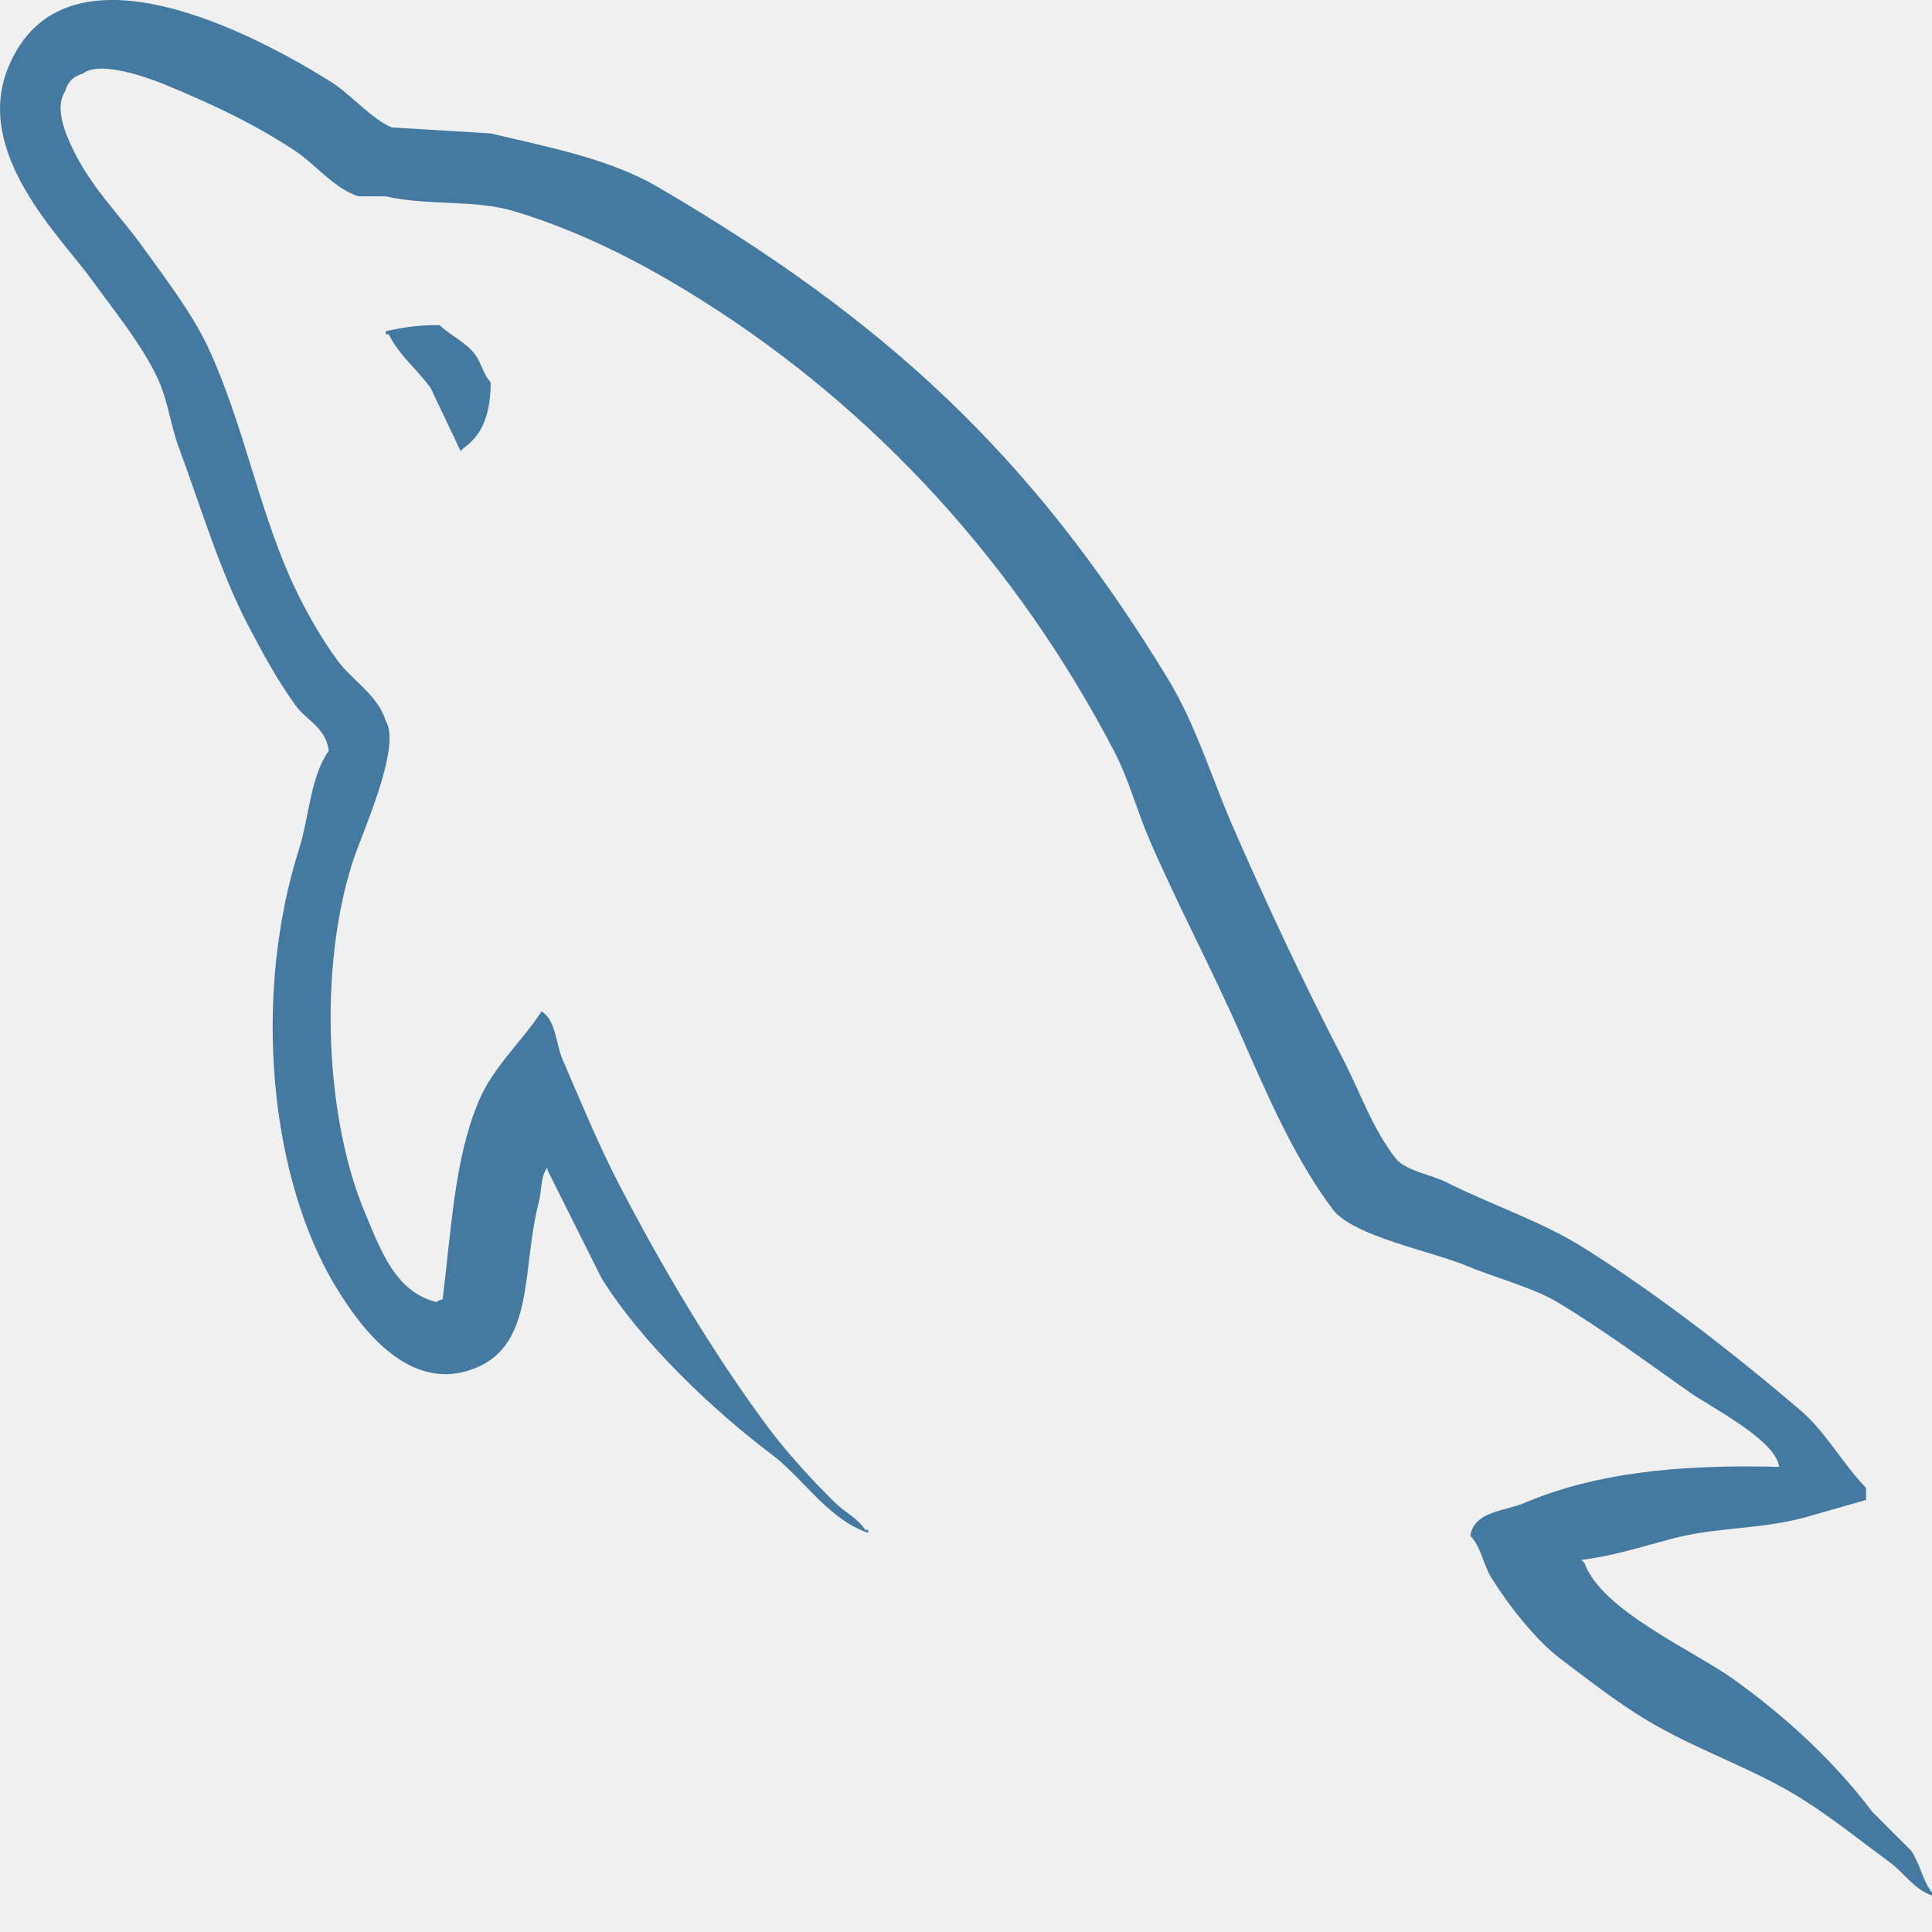
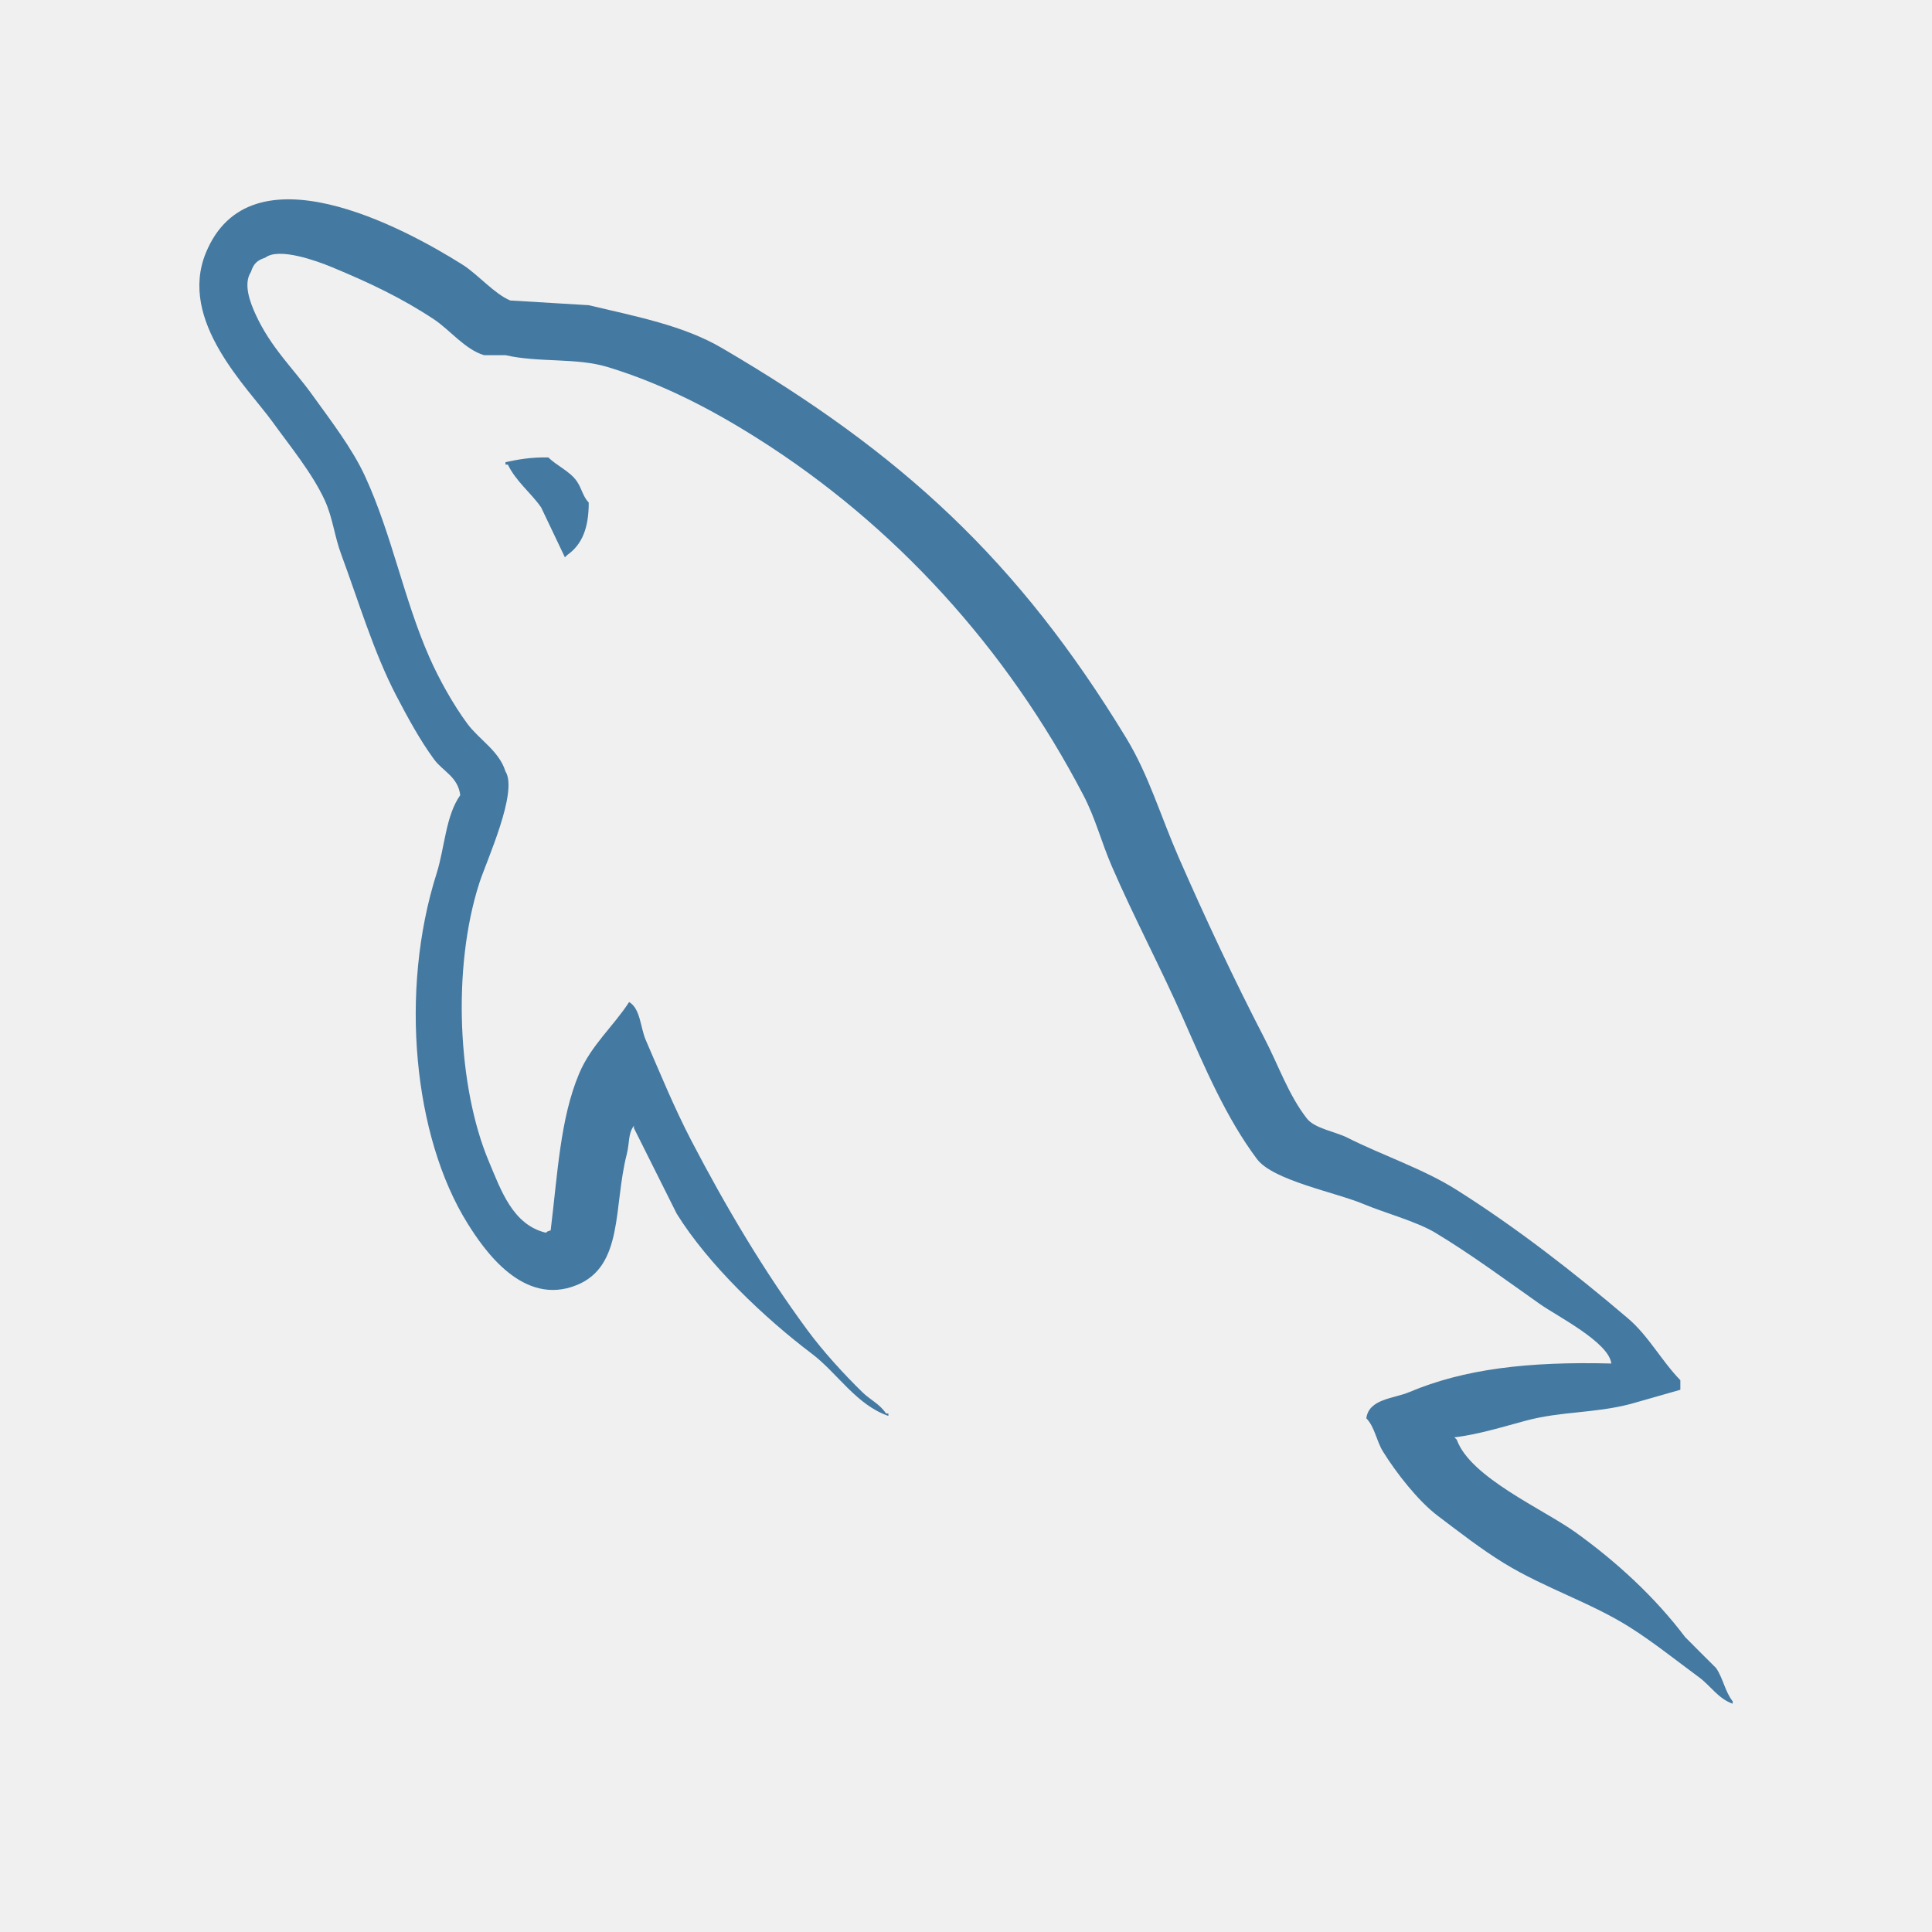
- <svg xmlns="http://www.w3.org/2000/svg" width="256px" height="256px" viewBox="0 0 24 24" fill="#ffffff">
+ <svg xmlns="http://www.w3.org/2000/svg" width="256px" height="256px" viewBox="-3.12 -3.12 30.24 30.24" fill="#000000">
  <g id="SVGRepo_bgCarrier" stroke-width="0" />
  <g id="SVGRepo_tracerCarrier" stroke-linecap="round" stroke-linejoin="round" />
  <g id="SVGRepo_iconCarrier">
    <path fill="#4479A1" fill-rule="evenodd" d="M5.462,4.04 C5.189,4.035 4.996,4.07 4.792,4.114 L4.792,4.152 L4.829,4.152 C4.959,4.419 5.189,4.591 5.35,4.822 C5.474,5.083 5.598,5.343 5.722,5.603 C5.735,5.591 5.747,5.579 5.76,5.566 C5.99,5.404 6.096,5.144 6.095,4.747 C6.002,4.65 5.988,4.528 5.908,4.412 C5.802,4.258 5.596,4.17 5.462,4.04 L5.462,4.04 Z M23.479,23.137 C23.654,23.266 23.772,23.466 24,23.547 L24,23.509 C23.88,23.357 23.85,23.147 23.74,22.988 C23.579,22.827 23.416,22.666 23.256,22.504 C22.782,21.876 22.182,21.325 21.543,20.866 C21.035,20.501 19.894,20.007 19.682,19.415 C19.67,19.402 19.657,19.39 19.644,19.377 C20.005,19.337 20.428,19.206 20.761,19.117 C21.321,18.967 21.821,19.005 22.399,18.856 C22.66,18.781 22.92,18.707 23.181,18.633 L23.181,18.483 C22.889,18.184 22.681,17.787 22.362,17.516 C21.528,16.806 20.619,16.097 19.682,15.506 C19.163,15.177 18.52,14.965 17.969,14.687 C17.784,14.593 17.459,14.544 17.337,14.389 C17.048,14.02 16.89,13.552 16.667,13.123 C16.2,12.223 15.74,11.24 15.326,10.294 C15.044,9.648 14.86,9.012 14.508,8.432 C12.817,5.653 10.998,3.976 8.179,2.327 C7.579,1.976 6.857,1.838 6.095,1.657 C5.685,1.633 5.275,1.607 4.866,1.583 C4.616,1.478 4.357,1.173 4.122,1.024 C3.188,0.435 0.793,-0.849 0.102,0.838 C-0.335,1.903 0.754,2.942 1.144,3.481 C1.417,3.86 1.767,4.284 1.963,4.71 C2.091,4.989 2.113,5.27 2.224,5.566 C2.494,6.295 2.729,7.088 3.079,7.762 C3.257,8.103 3.452,8.463 3.675,8.767 C3.813,8.954 4.047,9.037 4.084,9.326 C3.855,9.647 3.842,10.147 3.713,10.554 C3.131,12.389 3.35,14.669 4.197,16.027 C4.456,16.443 5.068,17.337 5.908,16.994 C6.644,16.695 6.48,15.766 6.69,14.947 C6.737,14.761 6.709,14.624 6.802,14.5 L6.802,14.537 C7.025,14.984 7.249,15.431 7.472,15.877 C7.968,16.676 8.848,17.511 9.594,18.074 C9.98,18.366 10.285,18.871 10.785,19.042 L10.785,19.004 L10.748,19.004 C10.65,18.854 10.499,18.791 10.376,18.669 C10.084,18.384 9.761,18.029 9.519,17.701 C8.841,16.781 8.242,15.773 7.696,14.724 C7.435,14.222 7.208,13.67 6.988,13.16 C6.903,12.963 6.904,12.666 6.727,12.564 C6.487,12.938 6.132,13.24 5.946,13.681 C5.648,14.386 5.609,15.246 5.499,16.138 C5.434,16.161 5.463,16.145 5.424,16.175 C4.906,16.05 4.724,15.516 4.531,15.058 C4.044,13.901 3.953,12.036 4.382,10.703 C4.493,10.358 4.995,9.272 4.791,8.953 C4.694,8.635 4.375,8.452 4.196,8.209 C3.974,7.909 3.753,7.513 3.6,7.166 C3.202,6.264 3.015,5.25 2.595,4.337 C2.395,3.901 2.055,3.46 1.776,3.072 C1.468,2.642 1.122,2.326 0.883,1.806 C0.798,1.621 0.682,1.326 0.808,1.136 C0.848,1.008 0.905,0.954 1.032,0.913 C1.248,0.746 1.849,0.968 2.074,1.061 C2.671,1.309 3.169,1.545 3.675,1.88 C3.917,2.041 4.163,2.353 4.456,2.439 L4.791,2.439 C5.316,2.559 5.903,2.476 6.392,2.625 C7.257,2.888 8.033,3.297 8.737,3.742 C10.883,5.097 12.637,7.025 13.837,9.326 C14.03,9.696 14.114,10.05 14.284,10.443 C14.627,11.235 15.059,12.05 15.4,12.825 C15.741,13.598 16.073,14.378 16.554,15.021 C16.807,15.359 17.785,15.541 18.23,15.729 C18.541,15.86 19.051,15.998 19.346,16.175 C19.91,16.515 20.456,16.92 20.984,17.292 C21.248,17.479 22.061,17.887 22.101,18.222 C20.792,18.188 19.792,18.309 18.937,18.67 C18.694,18.772 18.306,18.775 18.266,19.079 C18.4,19.219 18.421,19.428 18.527,19.6 C18.731,19.93 19.076,20.373 19.383,20.605 C19.72,20.859 20.066,21.13 20.426,21.35 C21.066,21.741 21.782,21.964 22.398,22.355 C22.763,22.586 23.124,22.876 23.479,23.137 L23.479,23.137 Z" />
  </g>
</svg>
